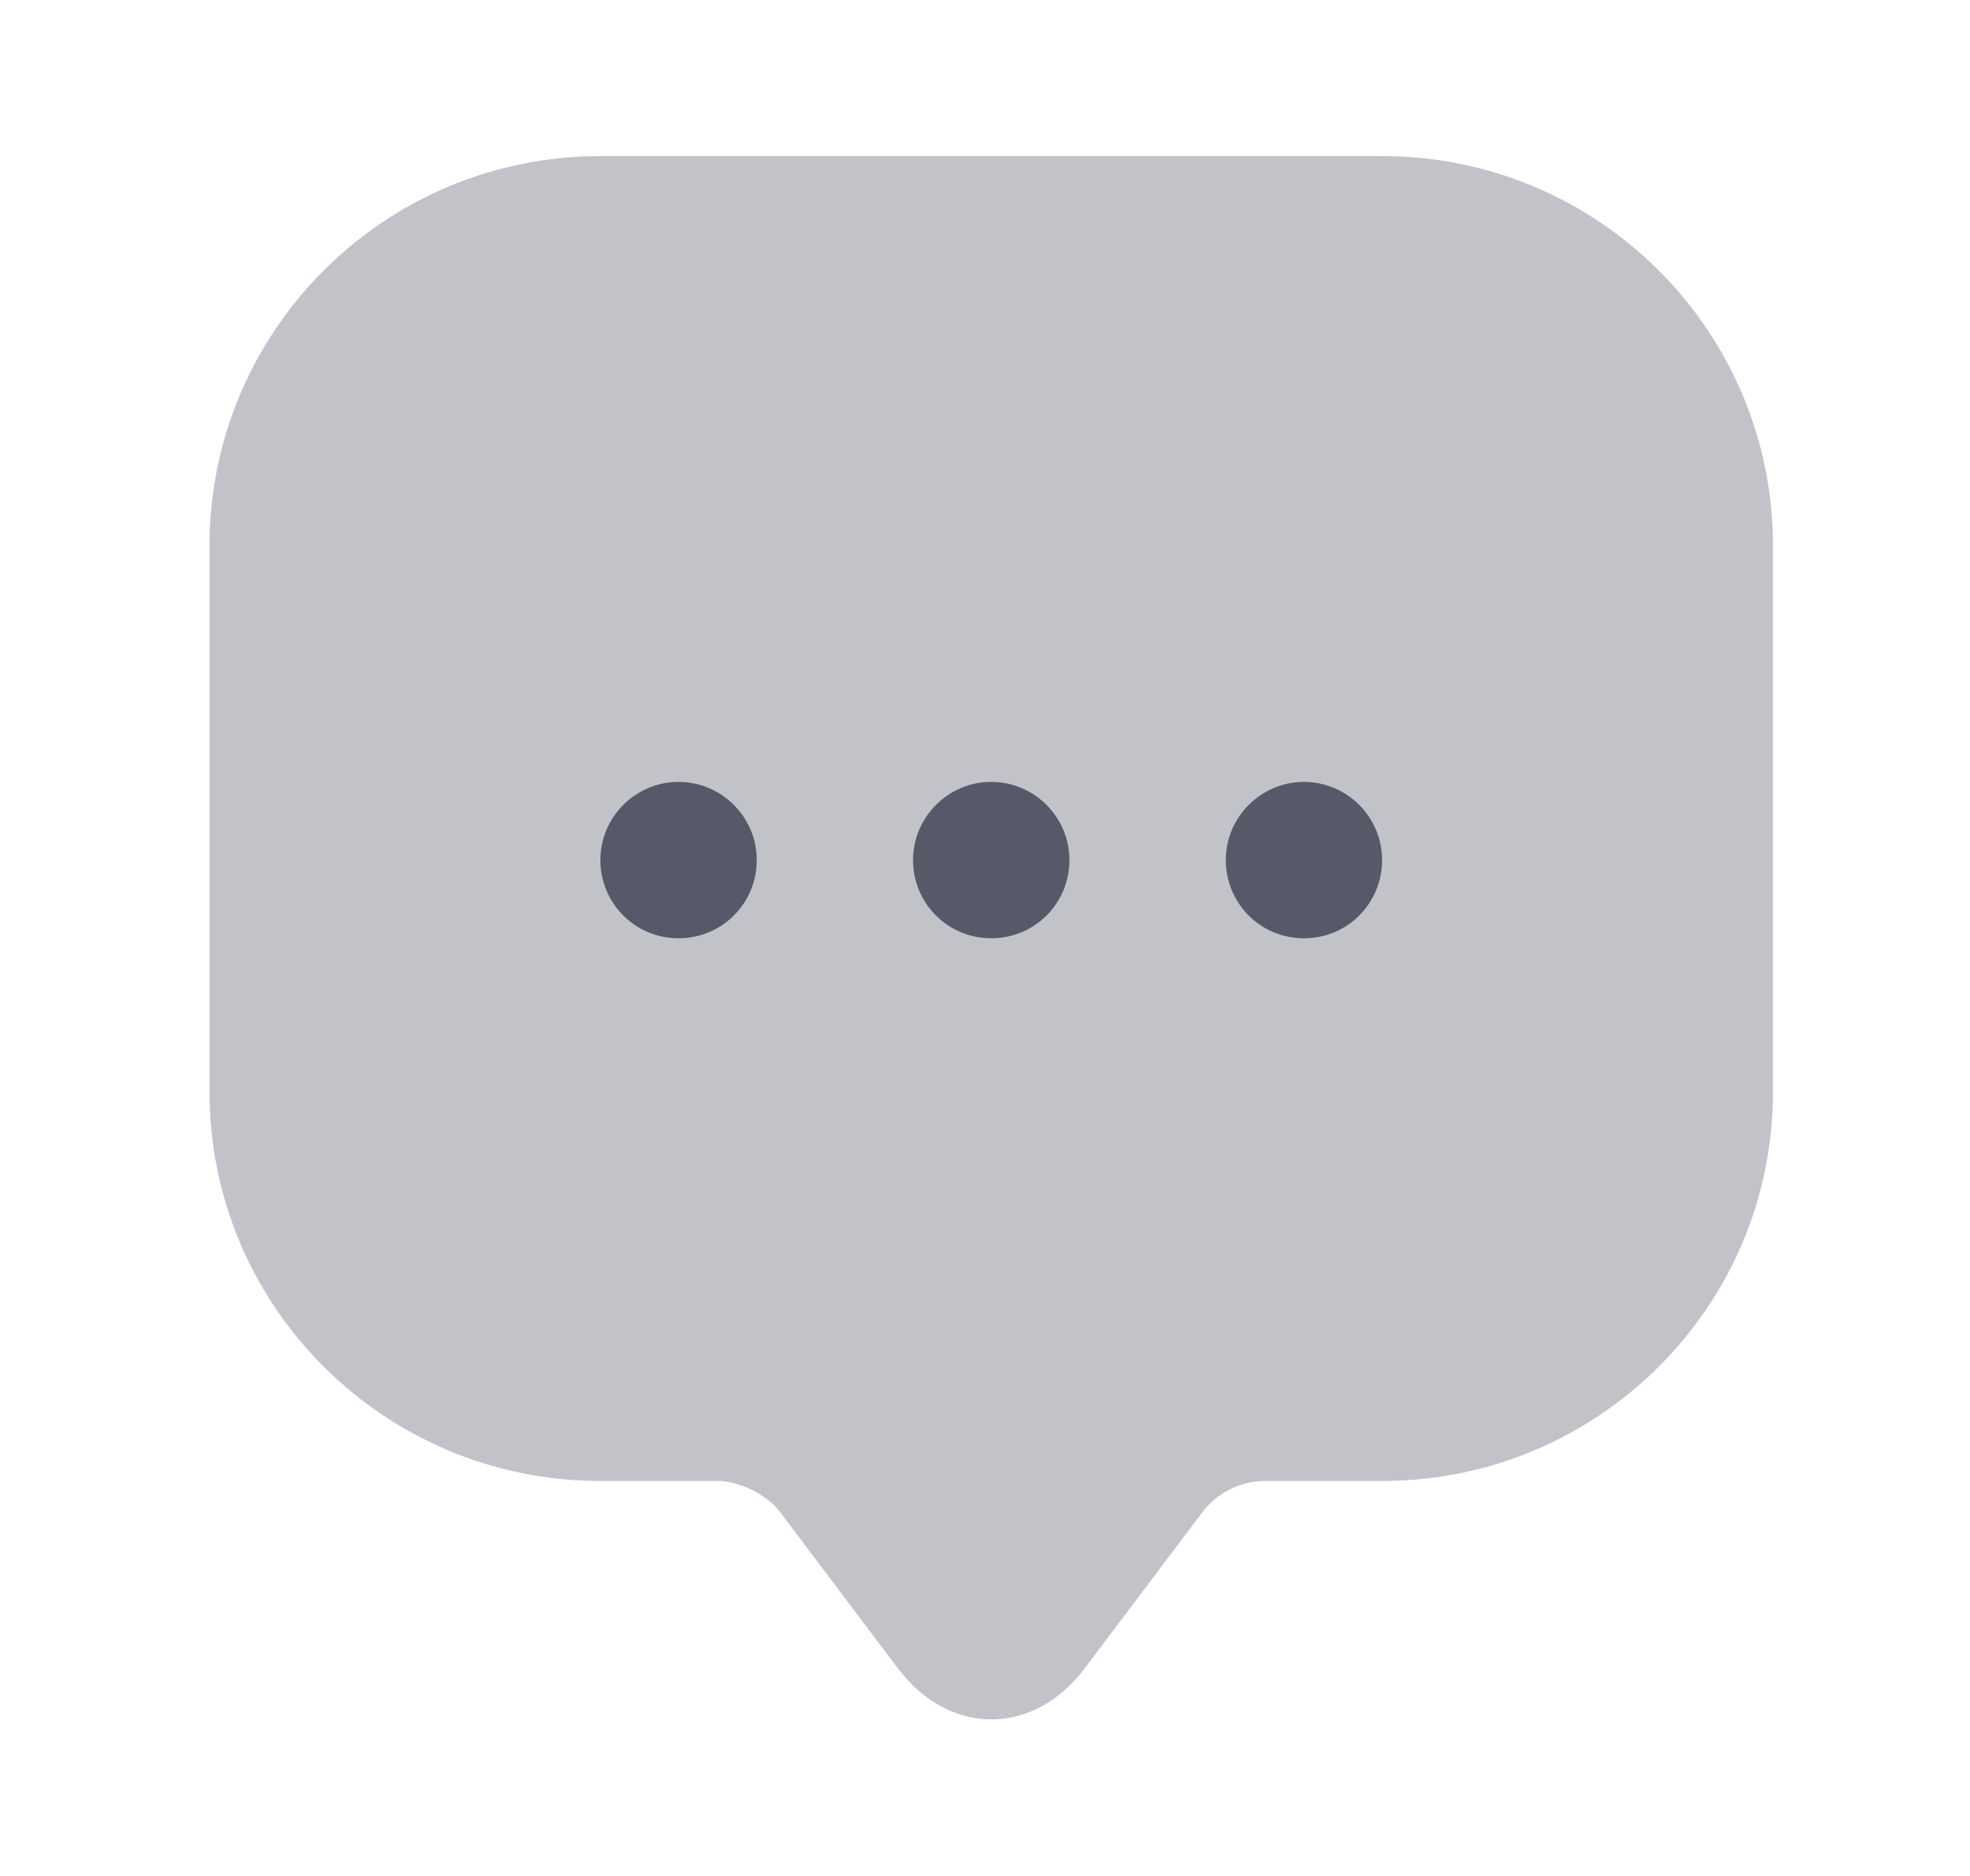
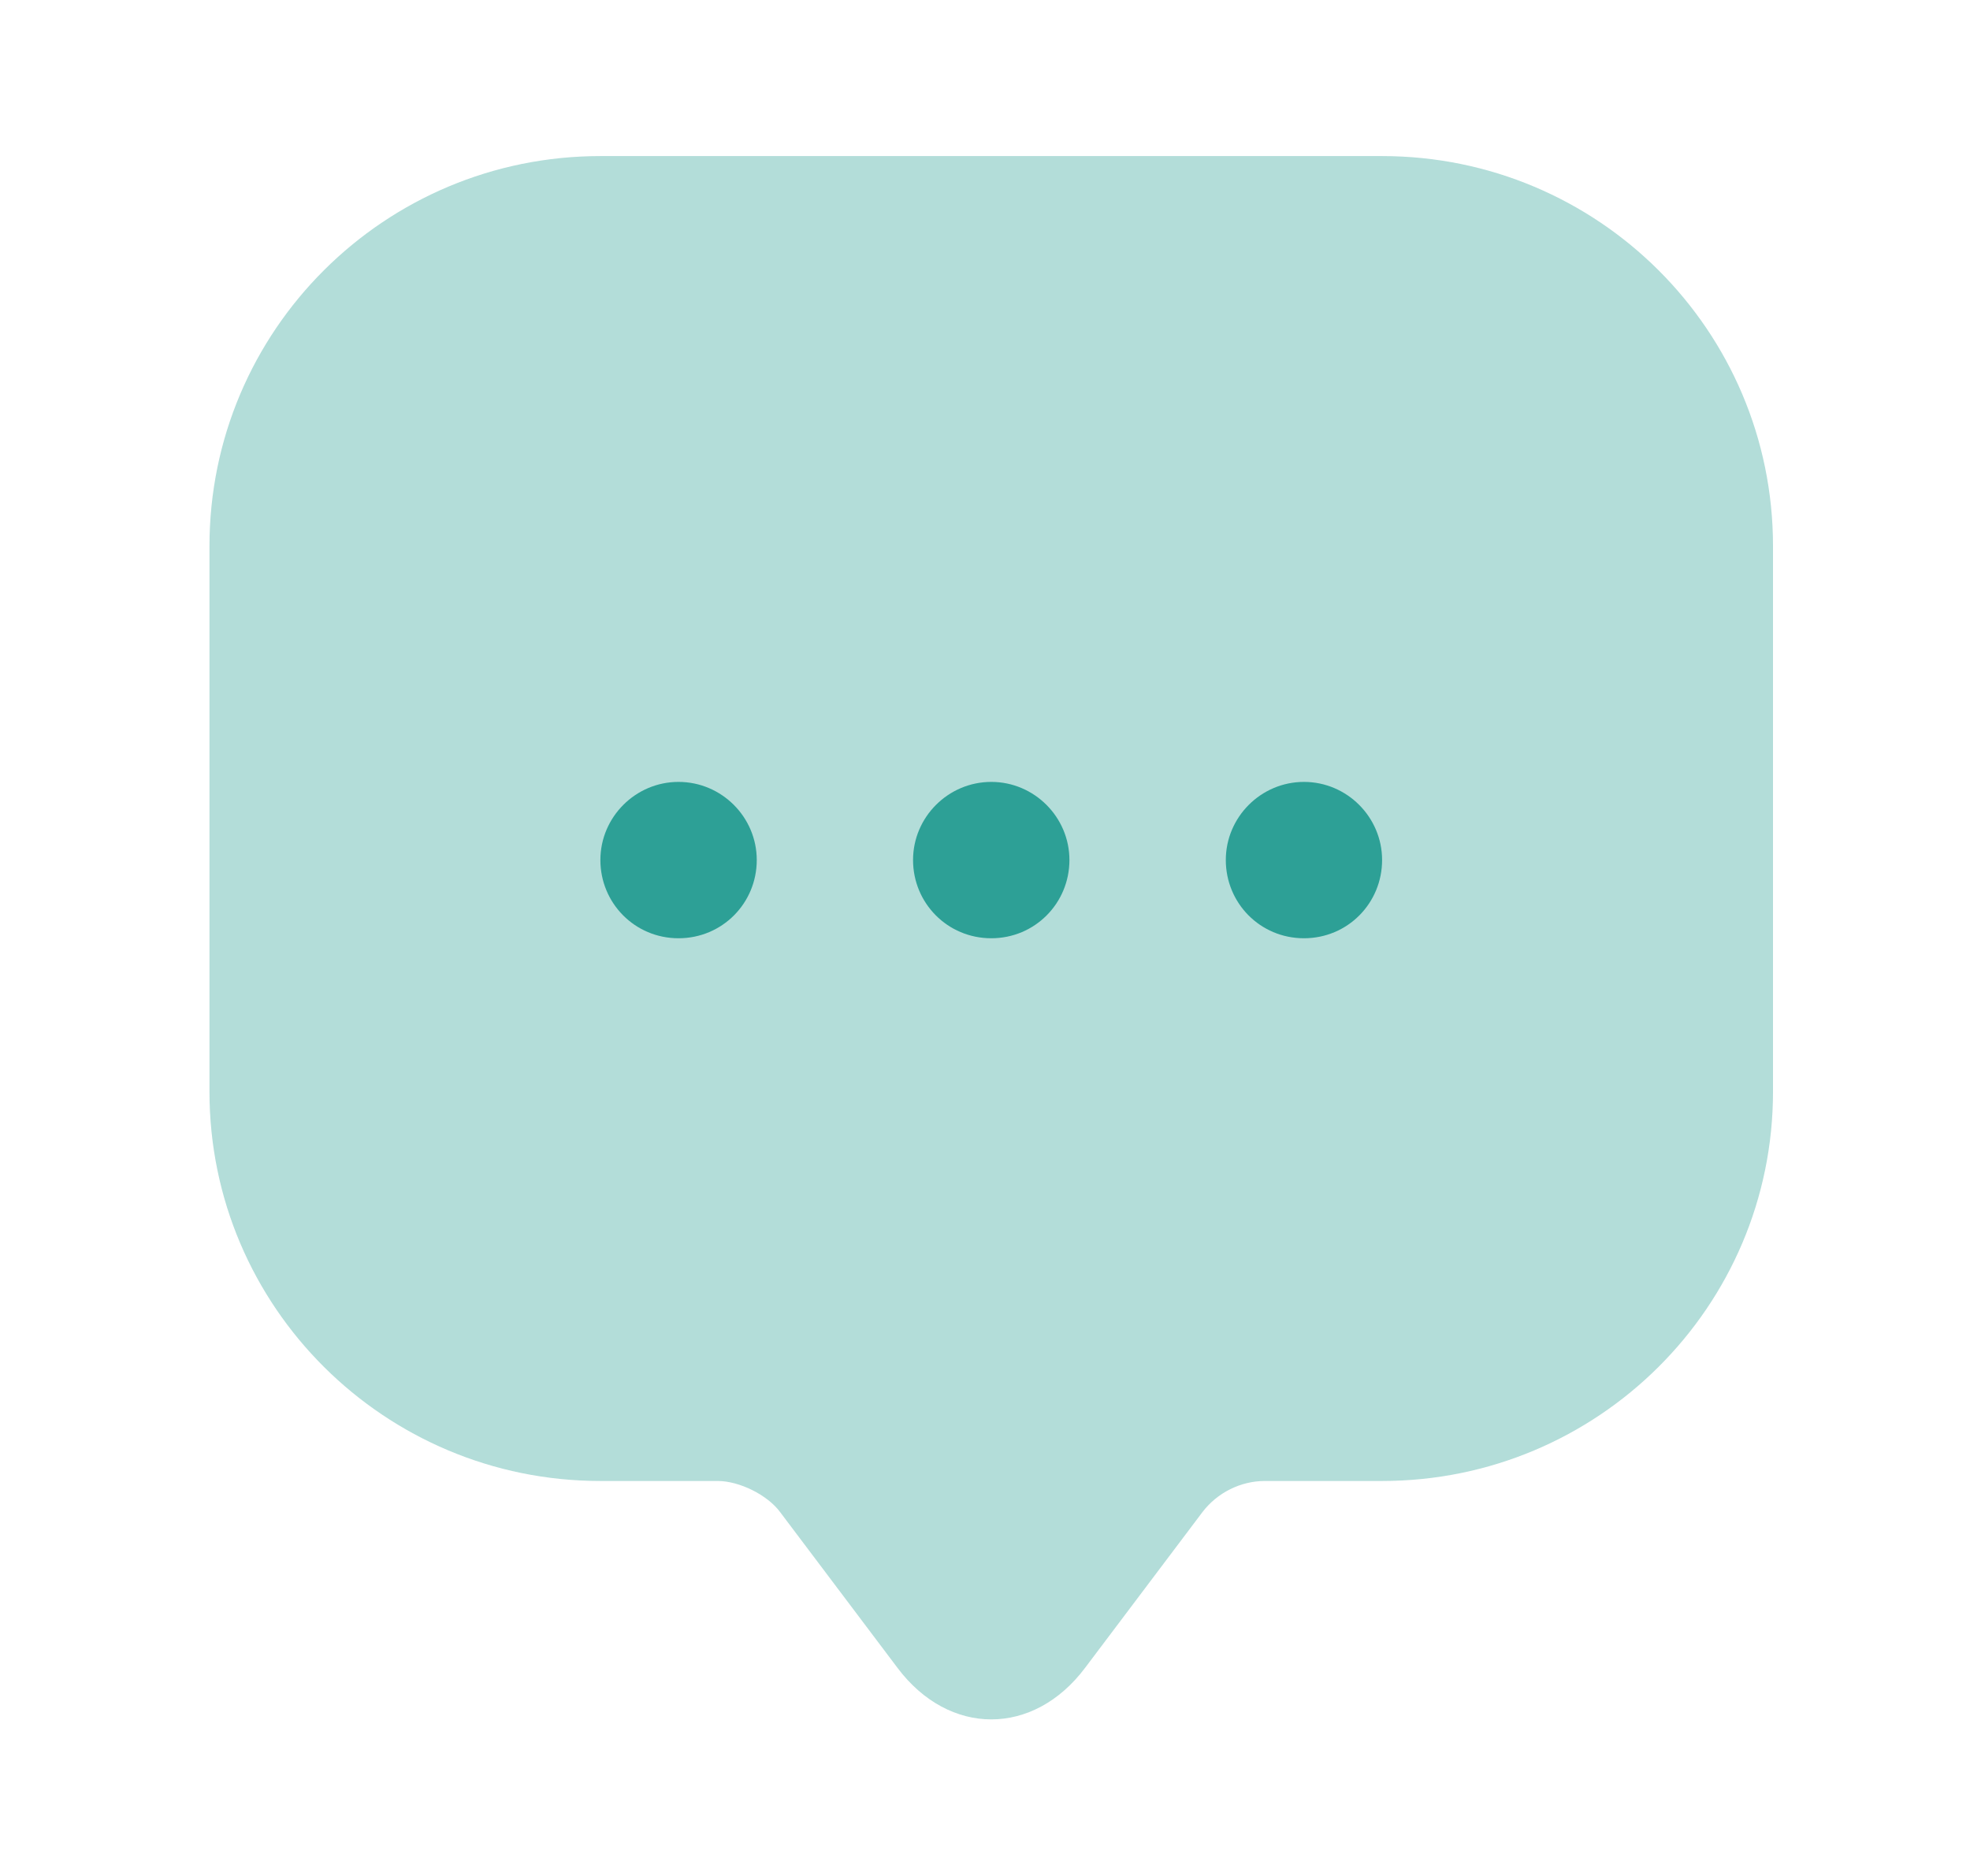
<svg xmlns="http://www.w3.org/2000/svg" width="21" height="20" viewBox="0 0 21 20" fill="none">
-   <path opacity="0.4" d="M2.233 10.806V5.822C2.233 3.522 4.1 1.664 6.4 1.664H14.733C17.033 1.664 18.9 3.522 18.9 5.822V11.639C18.9 13.931 17.033 15.789 14.733 15.789H13.483C13.225 15.789 12.975 15.914 12.817 16.122L11.567 17.781C11.017 18.514 10.117 18.514 9.567 17.781L8.317 16.122C8.183 15.939 7.883 15.789 7.65 15.789H6.4C4.1 15.789 2.233 13.931 2.233 11.639V10.806Z" fill="#333548" fill-opacity="0.75" />
-   <path d="M10.567 10.003C10.1 10.003 9.733 9.628 9.733 9.169C9.733 8.711 10.108 8.336 10.567 8.336C11.025 8.336 11.4 8.711 11.4 9.169C11.4 9.628 11.033 10.003 10.567 10.003Z" fill="#333548" fill-opacity="0.75" />
-   <path d="M13.9 10.003C13.433 10.003 13.067 9.628 13.067 9.169C13.067 8.711 13.442 8.336 13.9 8.336C14.358 8.336 14.733 8.711 14.733 9.169C14.733 9.628 14.367 10.003 13.9 10.003Z" fill="#333548" fill-opacity="0.75" />
-   <path d="M7.233 10.003C6.767 10.003 6.4 9.628 6.4 9.169C6.4 8.711 6.775 8.336 7.233 8.336C7.692 8.336 8.067 8.711 8.067 9.169C8.067 9.628 7.7 10.003 7.233 10.003Z" fill="#333548" fill-opacity="0.75" />
+   <path opacity="0.4" d="M2.233 10.806V5.822C2.233 3.522 4.1 1.664 6.4 1.664H14.733C17.033 1.664 18.9 3.522 18.9 5.822V11.639C18.9 13.931 17.033 15.789 14.733 15.789H13.483C13.225 15.789 12.975 15.914 12.817 16.122L11.567 17.781C11.017 18.514 10.117 18.514 9.567 17.781L8.317 16.122C8.183 15.939 7.883 15.789 7.65 15.789H6.4C4.1 15.789 2.233 13.931 2.233 11.639V10.806Z" fill="#008c80" fill-opacity="0.75" />
+   <path d="M10.567 10.003C10.1 10.003 9.733 9.628 9.733 9.169C9.733 8.711 10.108 8.336 10.567 8.336C11.025 8.336 11.4 8.711 11.4 9.169C11.4 9.628 11.033 10.003 10.567 10.003Z" fill="#008c80" fill-opacity="0.75" />
+   <path d="M13.9 10.003C13.433 10.003 13.067 9.628 13.067 9.169C13.067 8.711 13.442 8.336 13.9 8.336C14.358 8.336 14.733 8.711 14.733 9.169C14.733 9.628 14.367 10.003 13.9 10.003Z" fill="#008c80" fill-opacity="0.75" />
+   <path d="M7.233 10.003C6.767 10.003 6.4 9.628 6.4 9.169C6.4 8.711 6.775 8.336 7.233 8.336C7.692 8.336 8.067 8.711 8.067 9.169C8.067 9.628 7.7 10.003 7.233 10.003Z" fill="#008c80" fill-opacity="0.75" />
</svg>
